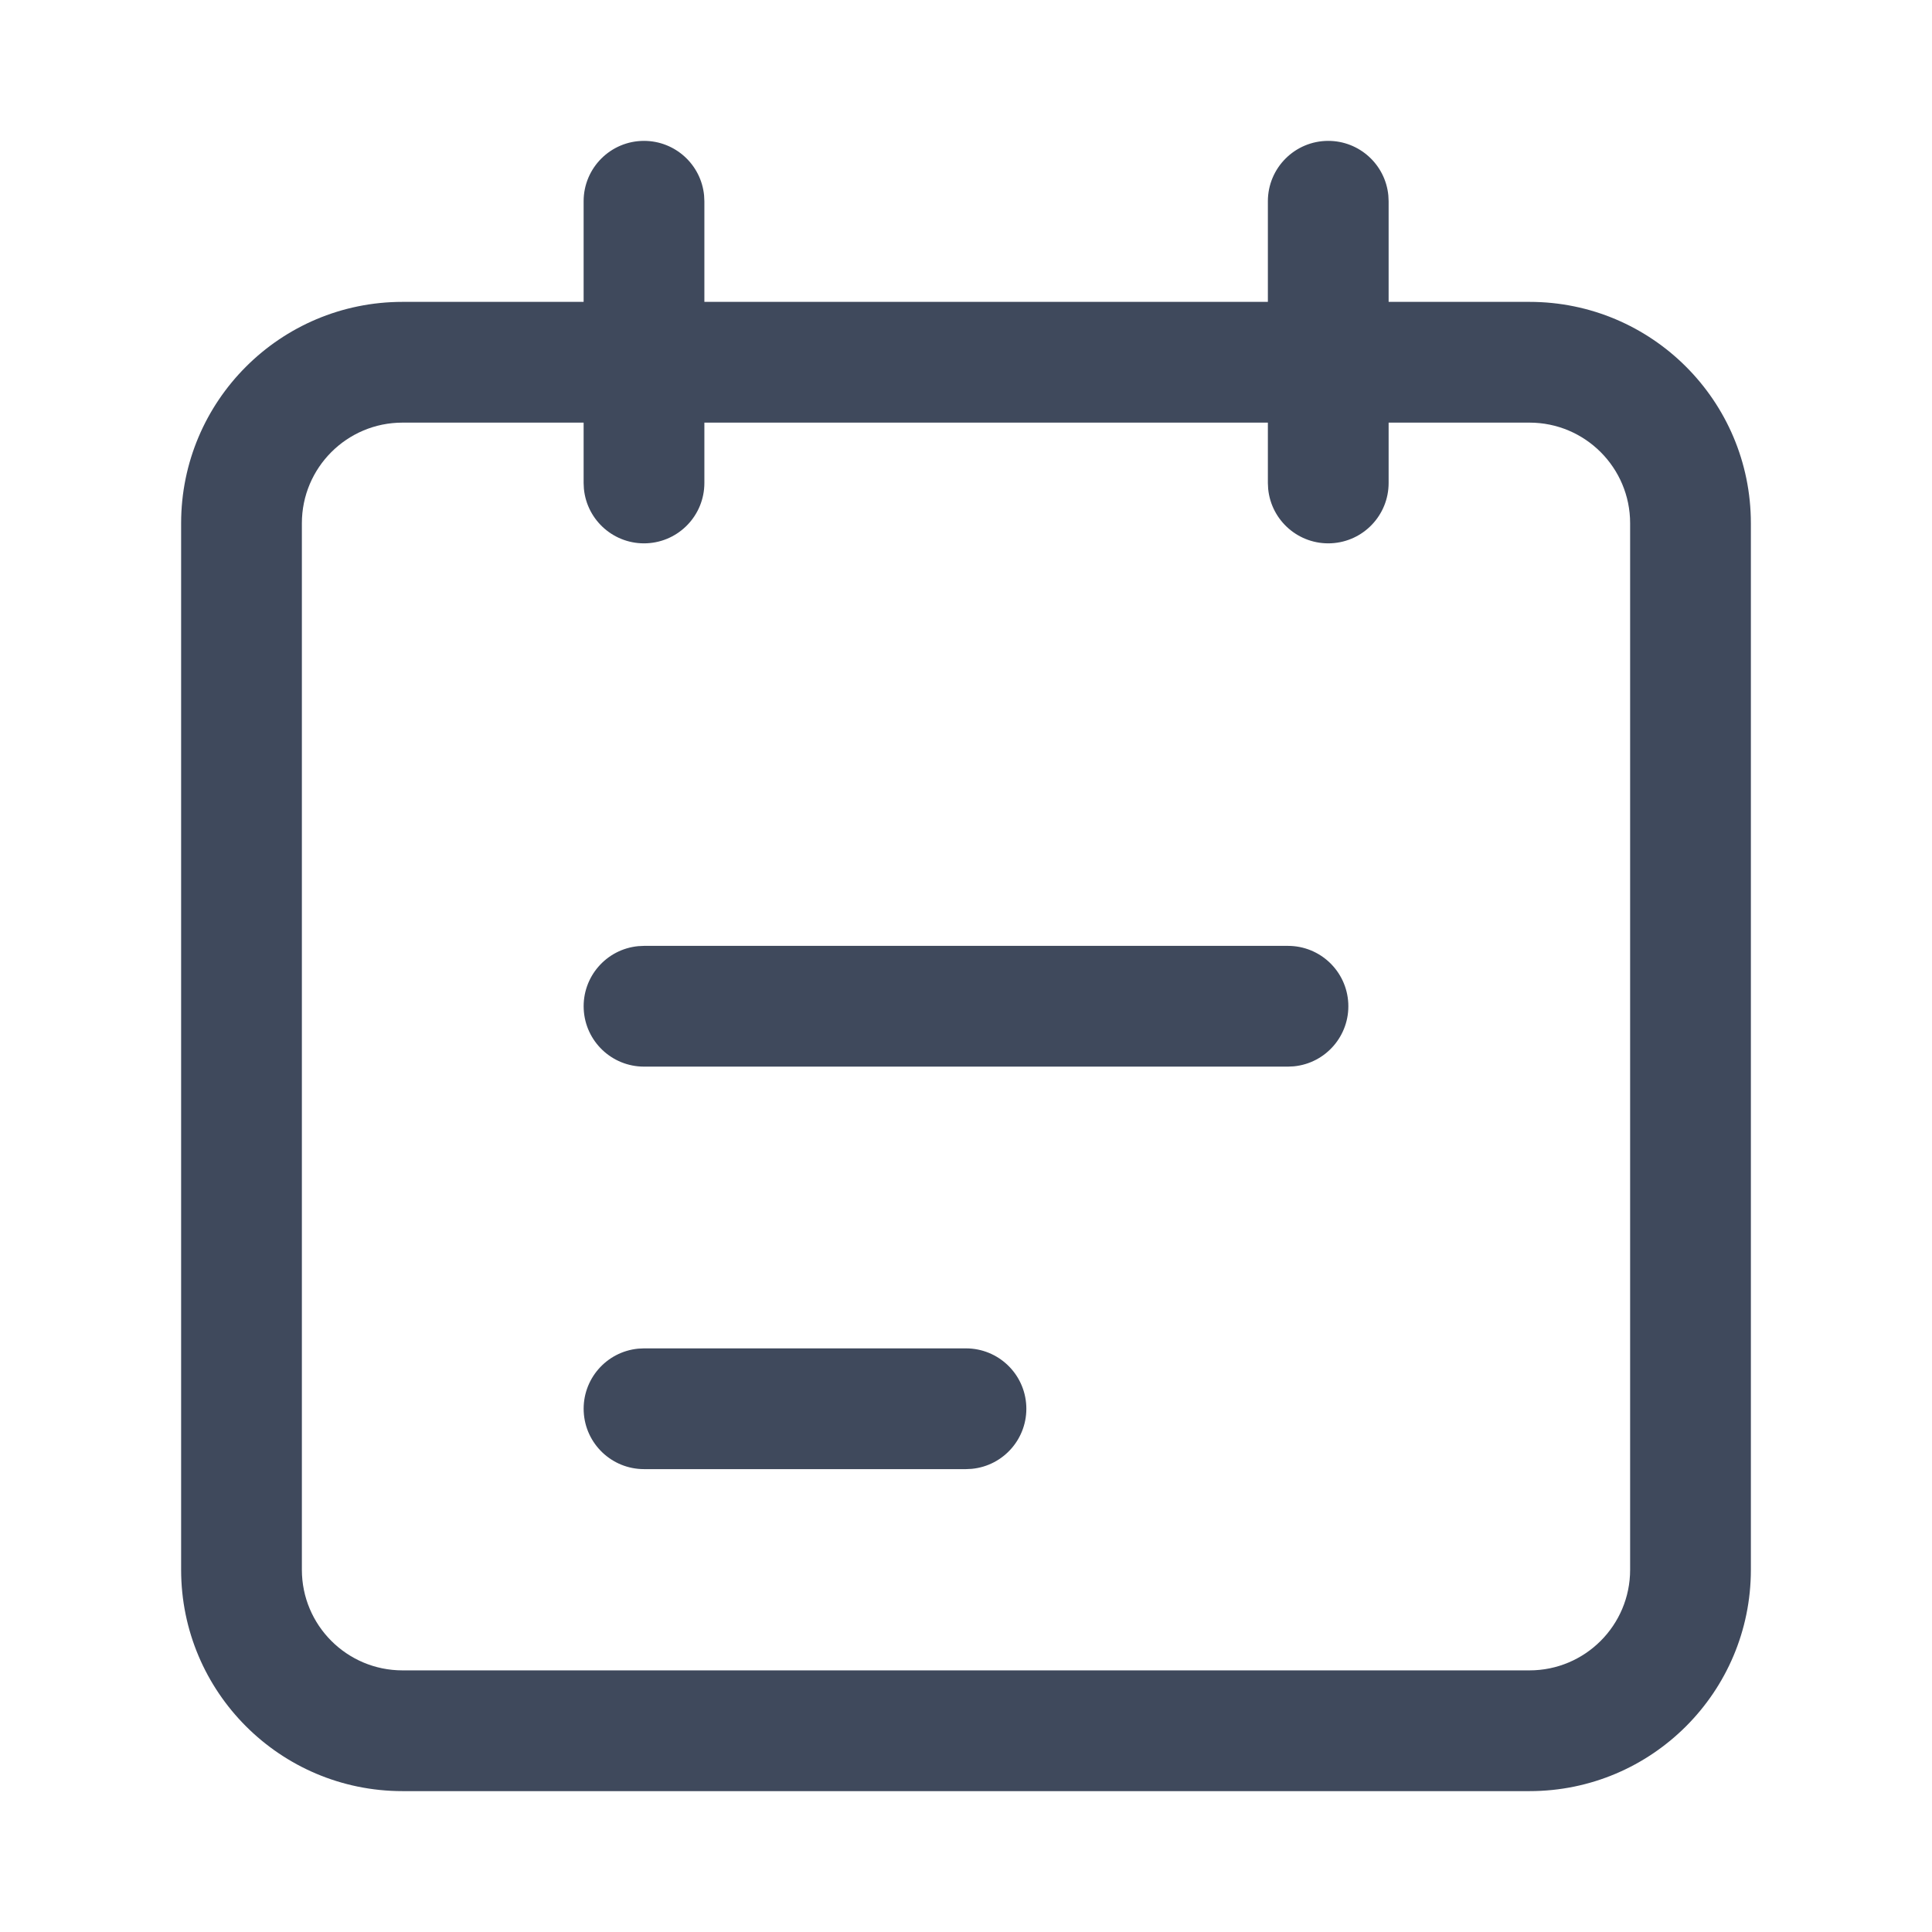
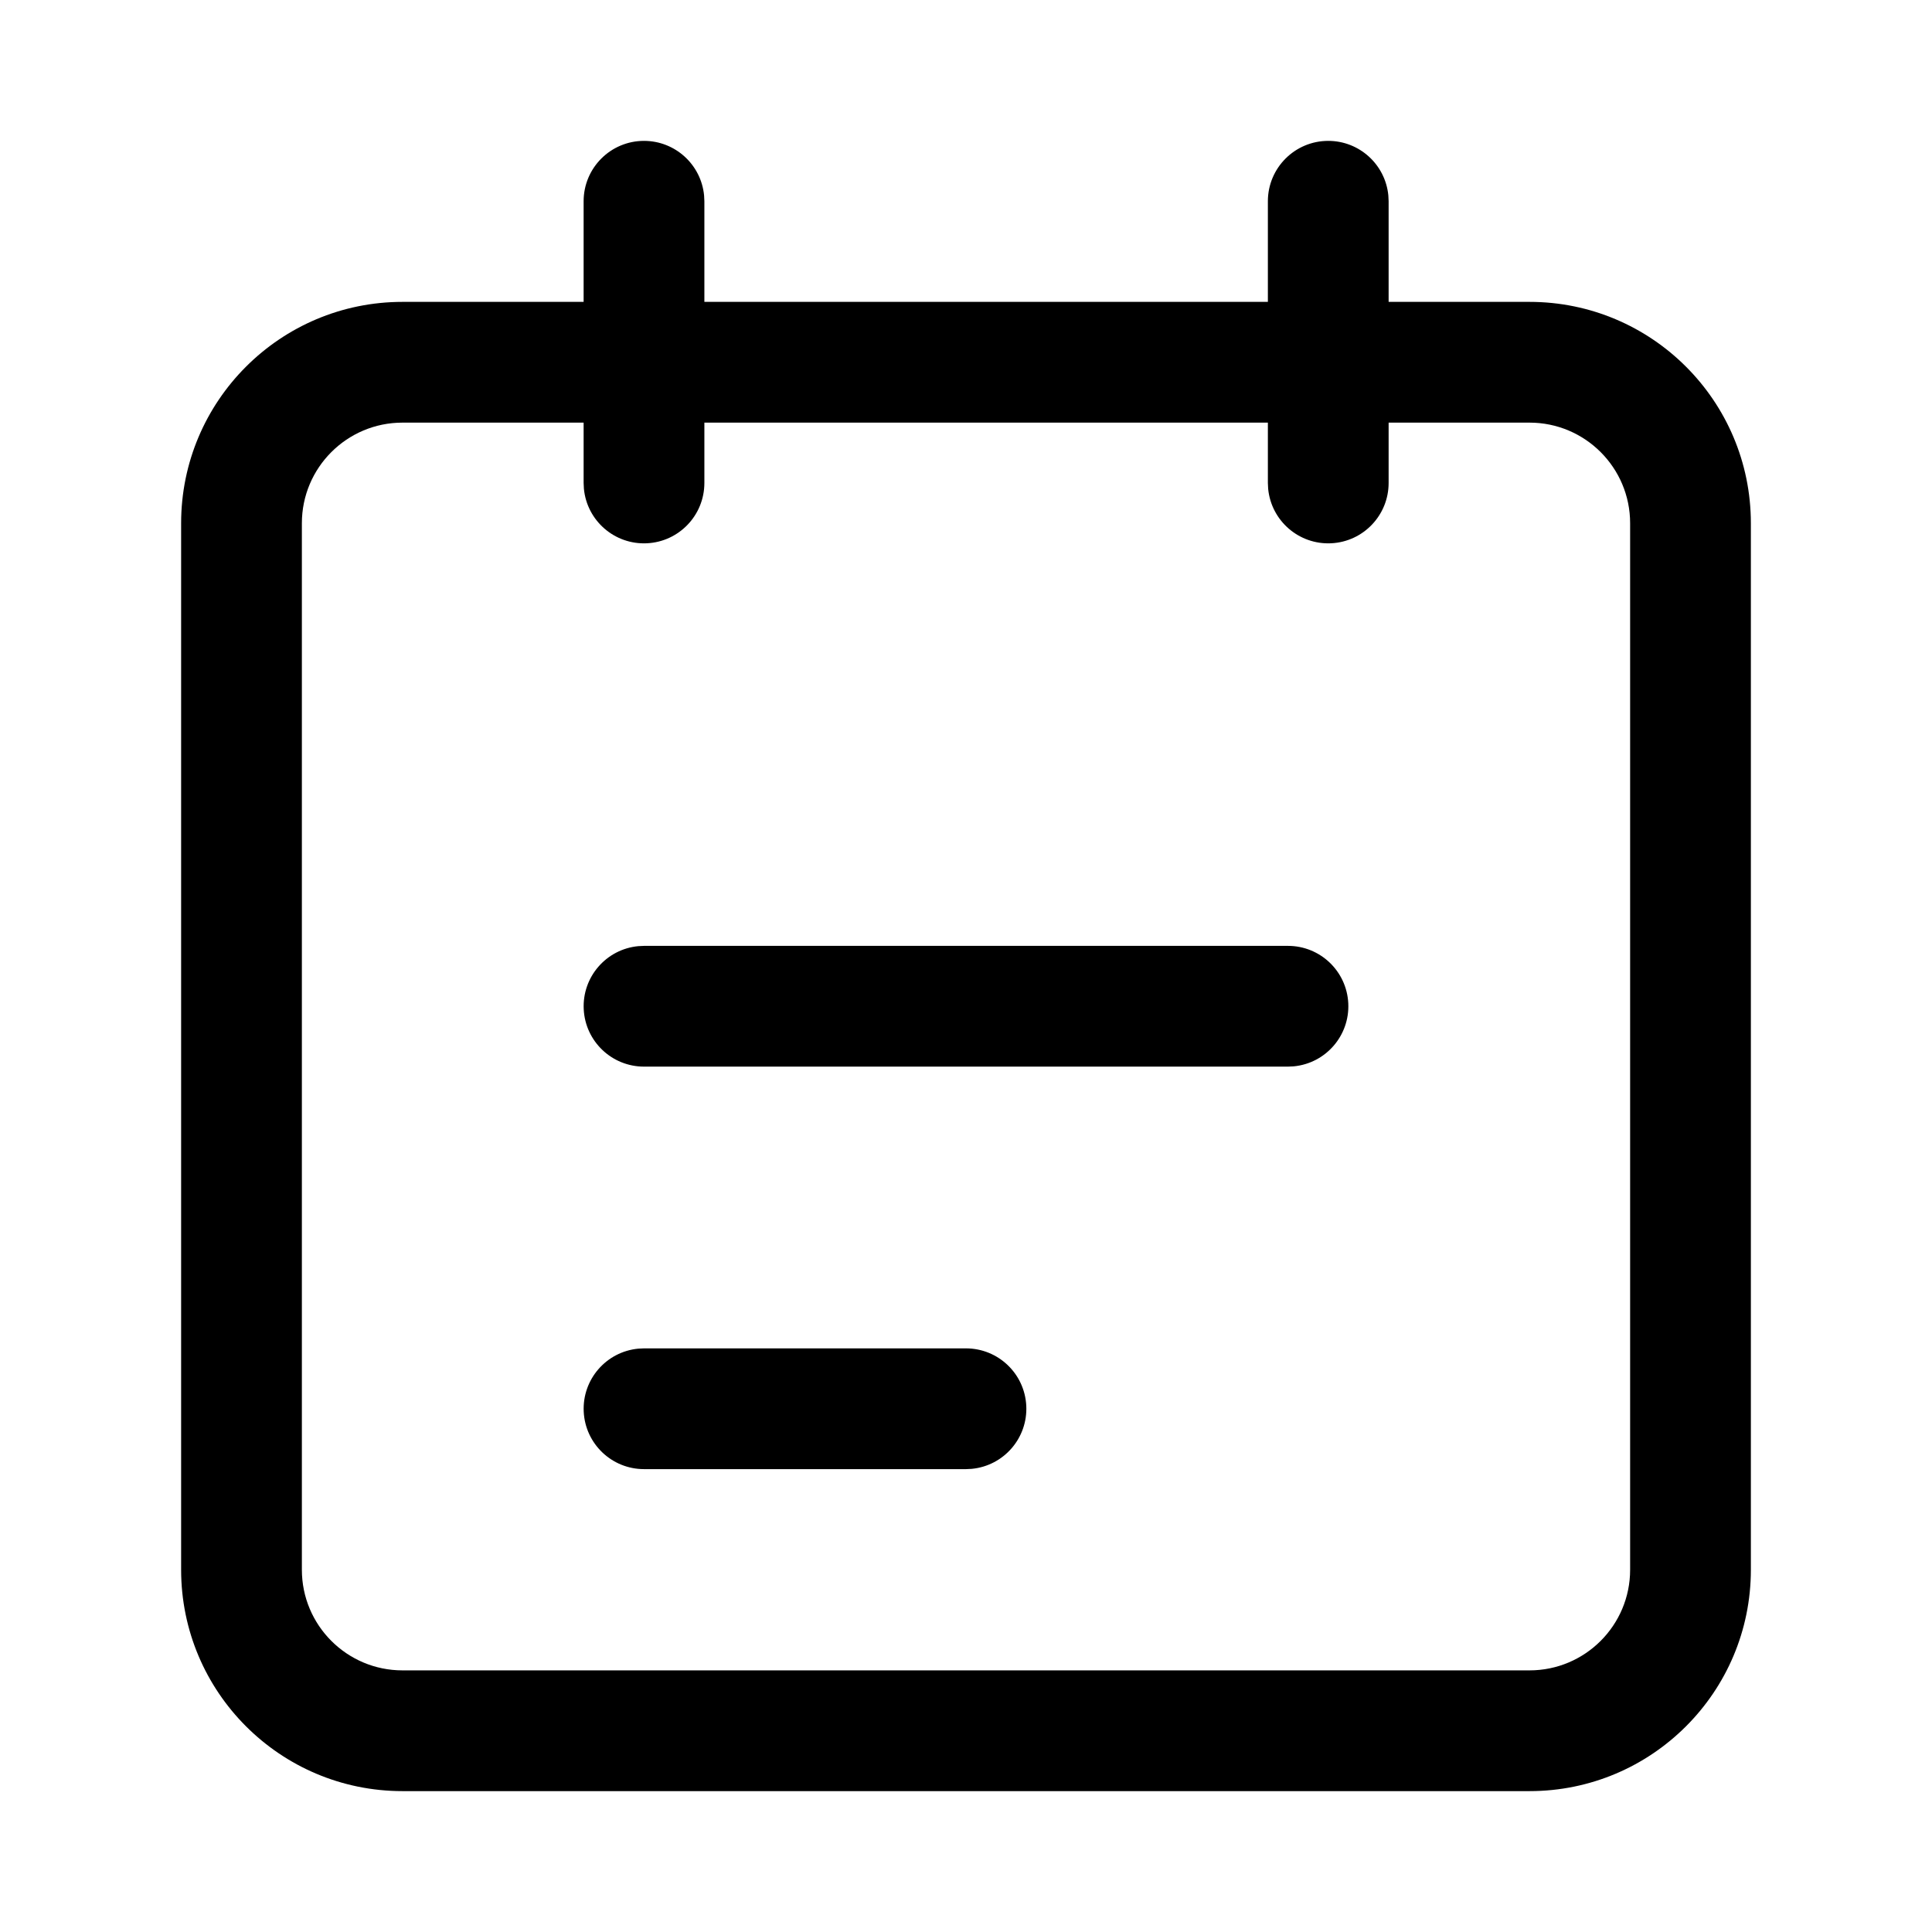
<svg xmlns="http://www.w3.org/2000/svg" t="1679107986498" class="icon" viewBox="0 0 1024 1024" version="1.1" p-id="2119" width="32" height="32">
  <path d="M0 0h1024v1024H0z" fill="#FFFFFF" p-id="2120" />
-   <path d="M810.667 160H213.333A117.333 117.333 0 0 0 96 277.333v554.667a117.333 117.333 0 0 0 117.333 117.333h597.333a117.333 117.333 0 0 0 117.333-117.333V277.333A117.333 117.333 0 0 0 810.667 160z m-597.333 64h597.333a53.333 53.333 0 0 1 53.333 53.333v554.667a53.333 53.333 0 0 1-53.333 53.333H213.333A53.333 53.333 0 0 1 160 832V277.333a53.333 53.333 0 0 1 53.333-53.333z" fill="#3F495C" p-id="2121" />
-   <path d="M682.667 501.333a32 32 0 0 1 3.072 63.851L682.667 565.333H341.333a32 32 0 0 1-3.072-63.851L341.333 501.333h341.333zM512 714.667a32 32 0 0 1 3.072 63.851L512 778.667h-170.667a32 32 0 0 1-3.072-63.851L341.333 714.667h170.667zM704 74.667a32 32 0 0 1 31.851 28.928L736 106.667v149.333a32 32 0 0 1-63.851 3.072L672 256V106.667A32 32 0 0 1 704 74.667zM341.333 74.667a32 32 0 0 1 31.851 28.928L373.333 106.667v149.333a32 32 0 0 1-63.851 3.072L309.333 256V106.667A32 32 0 0 1 341.333 74.667z" fill="#3F495C" p-id="2122" />
+   <path d="M810.667 160H213.333A117.333 117.333 0 0 0 96 277.333v554.667a117.333 117.333 0 0 0 117.333 117.333h597.333a117.333 117.333 0 0 0 117.333-117.333V277.333A117.333 117.333 0 0 0 810.667 160z m-597.333 64h597.333a53.333 53.333 0 0 1 53.333 53.333v554.667a53.333 53.333 0 0 1-53.333 53.333H213.333A53.333 53.333 0 0 1 160 832V277.333a53.333 53.333 0 0 1 53.333-53.333z" fill="currentColor" p-id="2121" />
+   <path d="M682.667 501.333a32 32 0 0 1 3.072 63.851L682.667 565.333H341.333a32 32 0 0 1-3.072-63.851L341.333 501.333h341.333zM512 714.667a32 32 0 0 1 3.072 63.851L512 778.667h-170.667a32 32 0 0 1-3.072-63.851L341.333 714.667h170.667zM704 74.667a32 32 0 0 1 31.851 28.928L736 106.667v149.333a32 32 0 0 1-63.851 3.072L672 256V106.667A32 32 0 0 1 704 74.667zM341.333 74.667a32 32 0 0 1 31.851 28.928L373.333 106.667v149.333a32 32 0 0 1-63.851 3.072L309.333 256V106.667A32 32 0 0 1 341.333 74.667z" fill="currentColor" p-id="2122" />
</svg>
